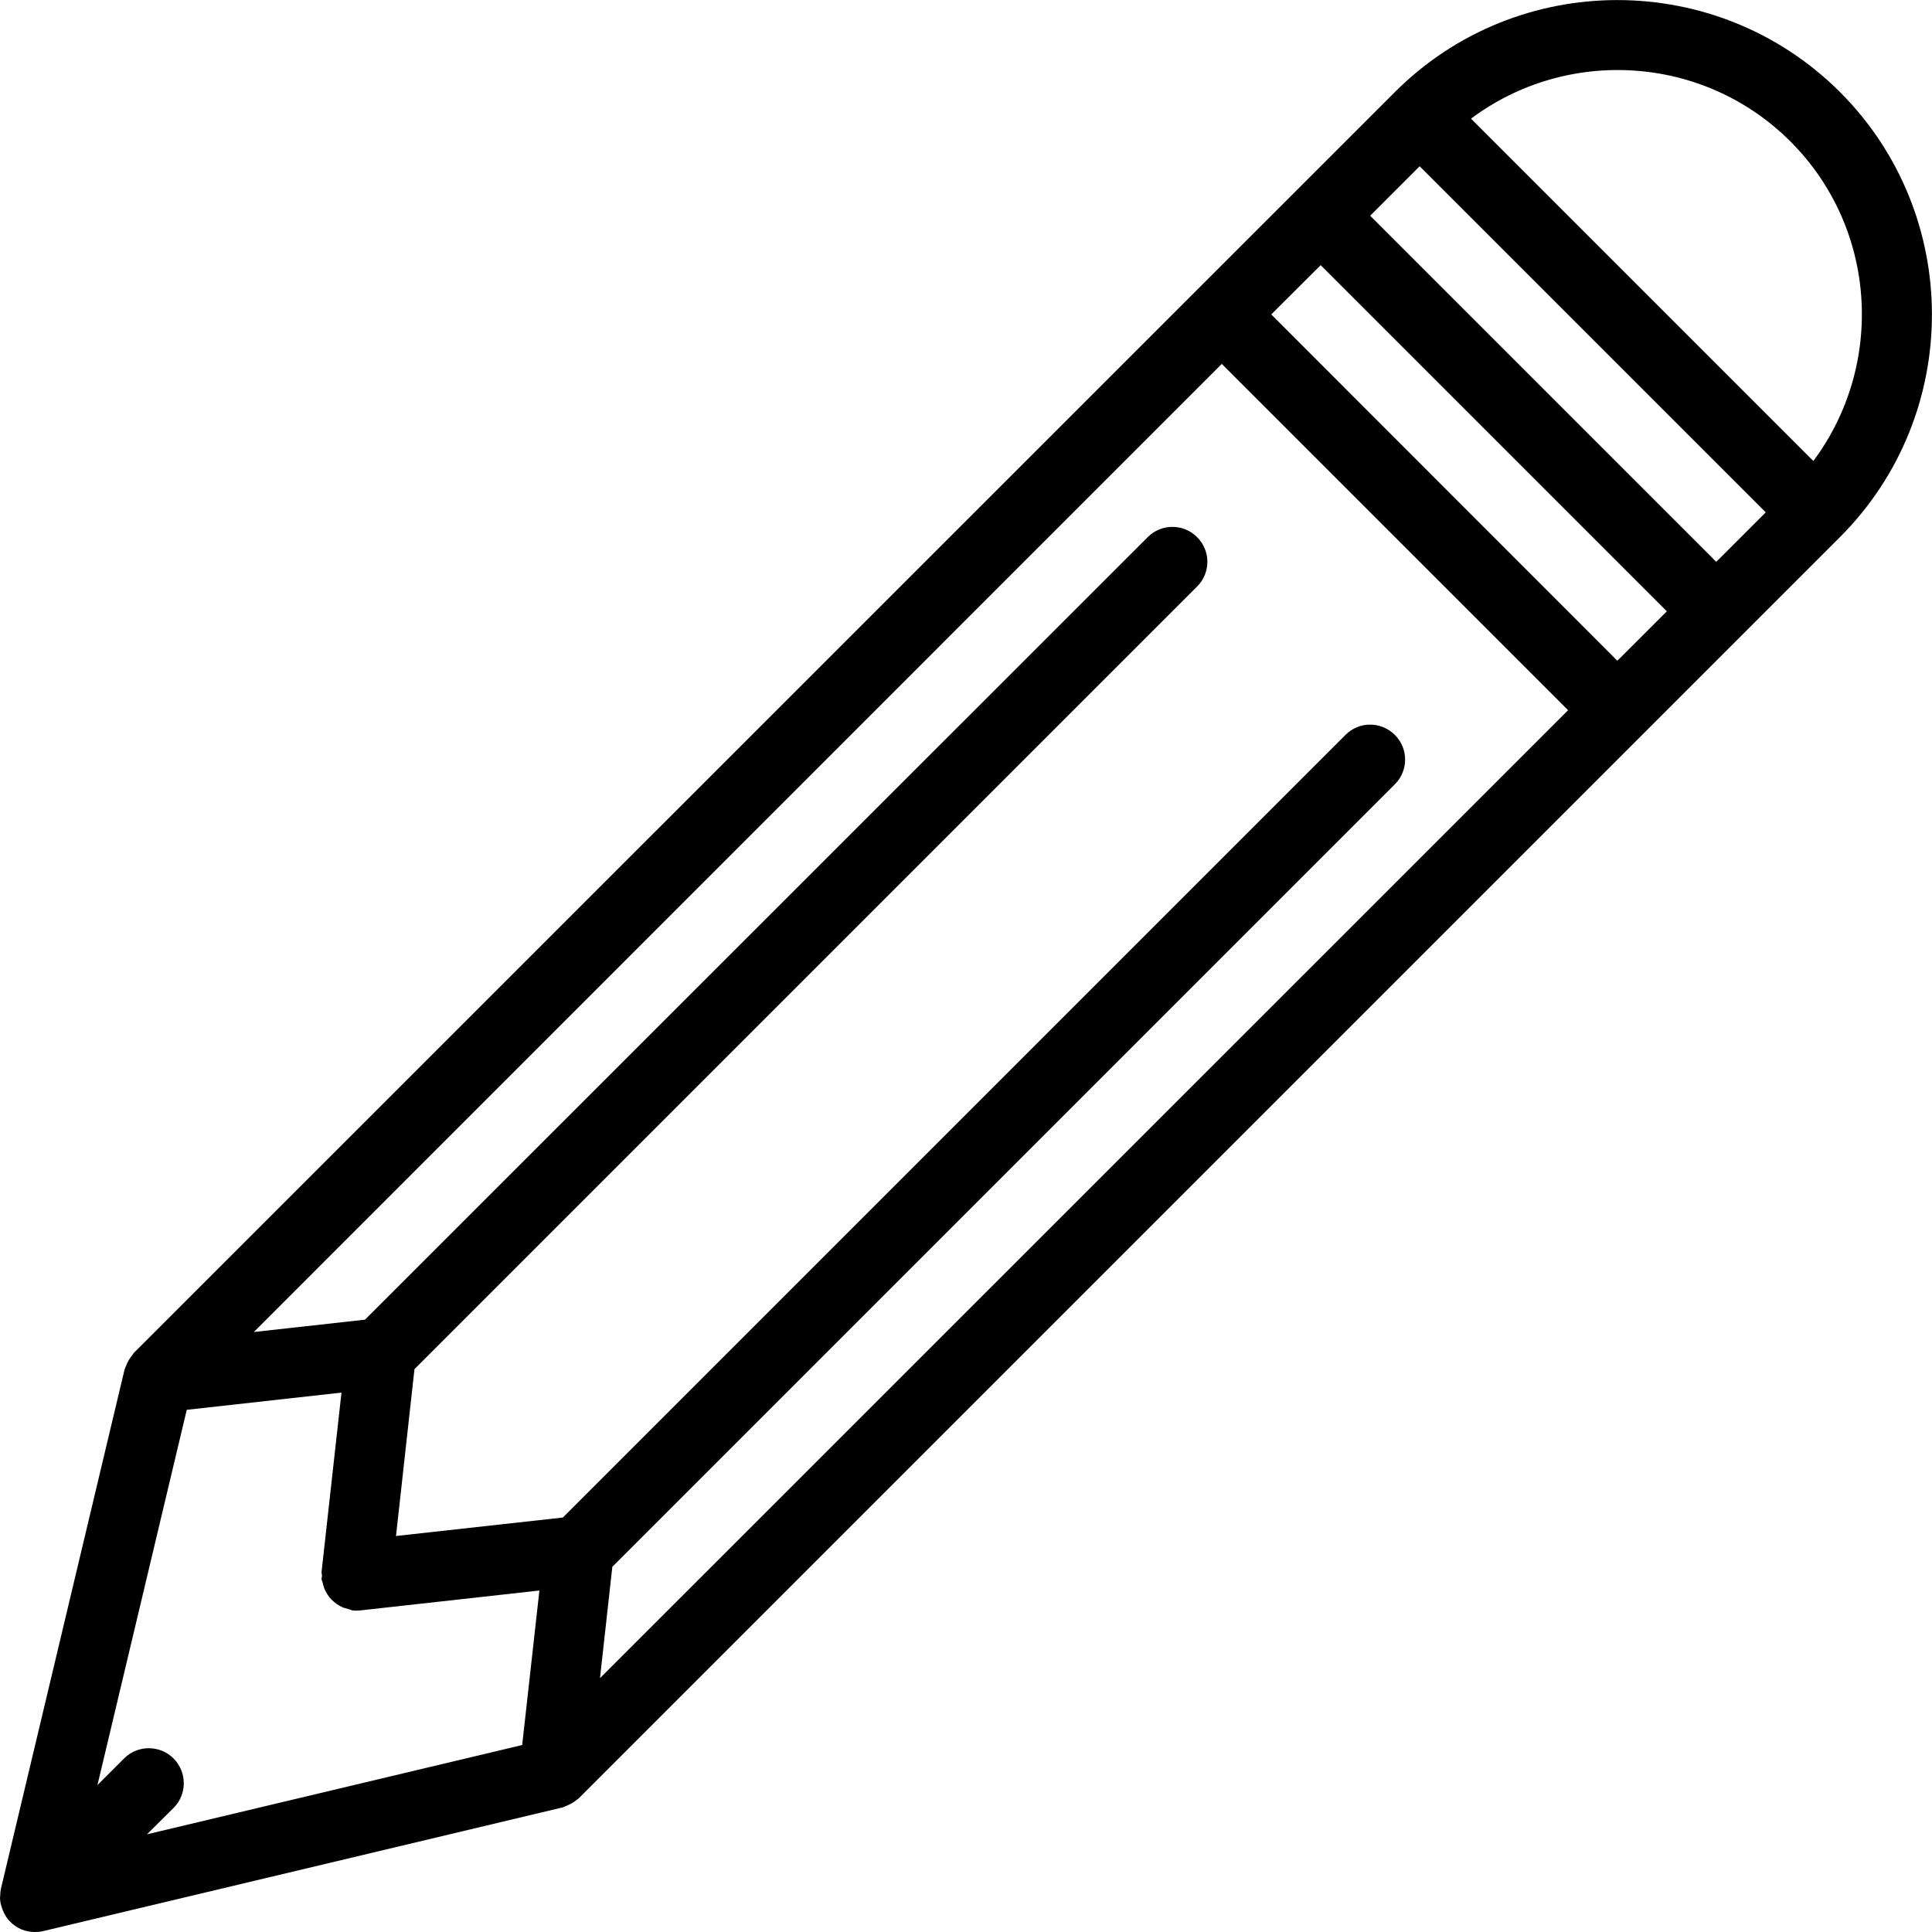
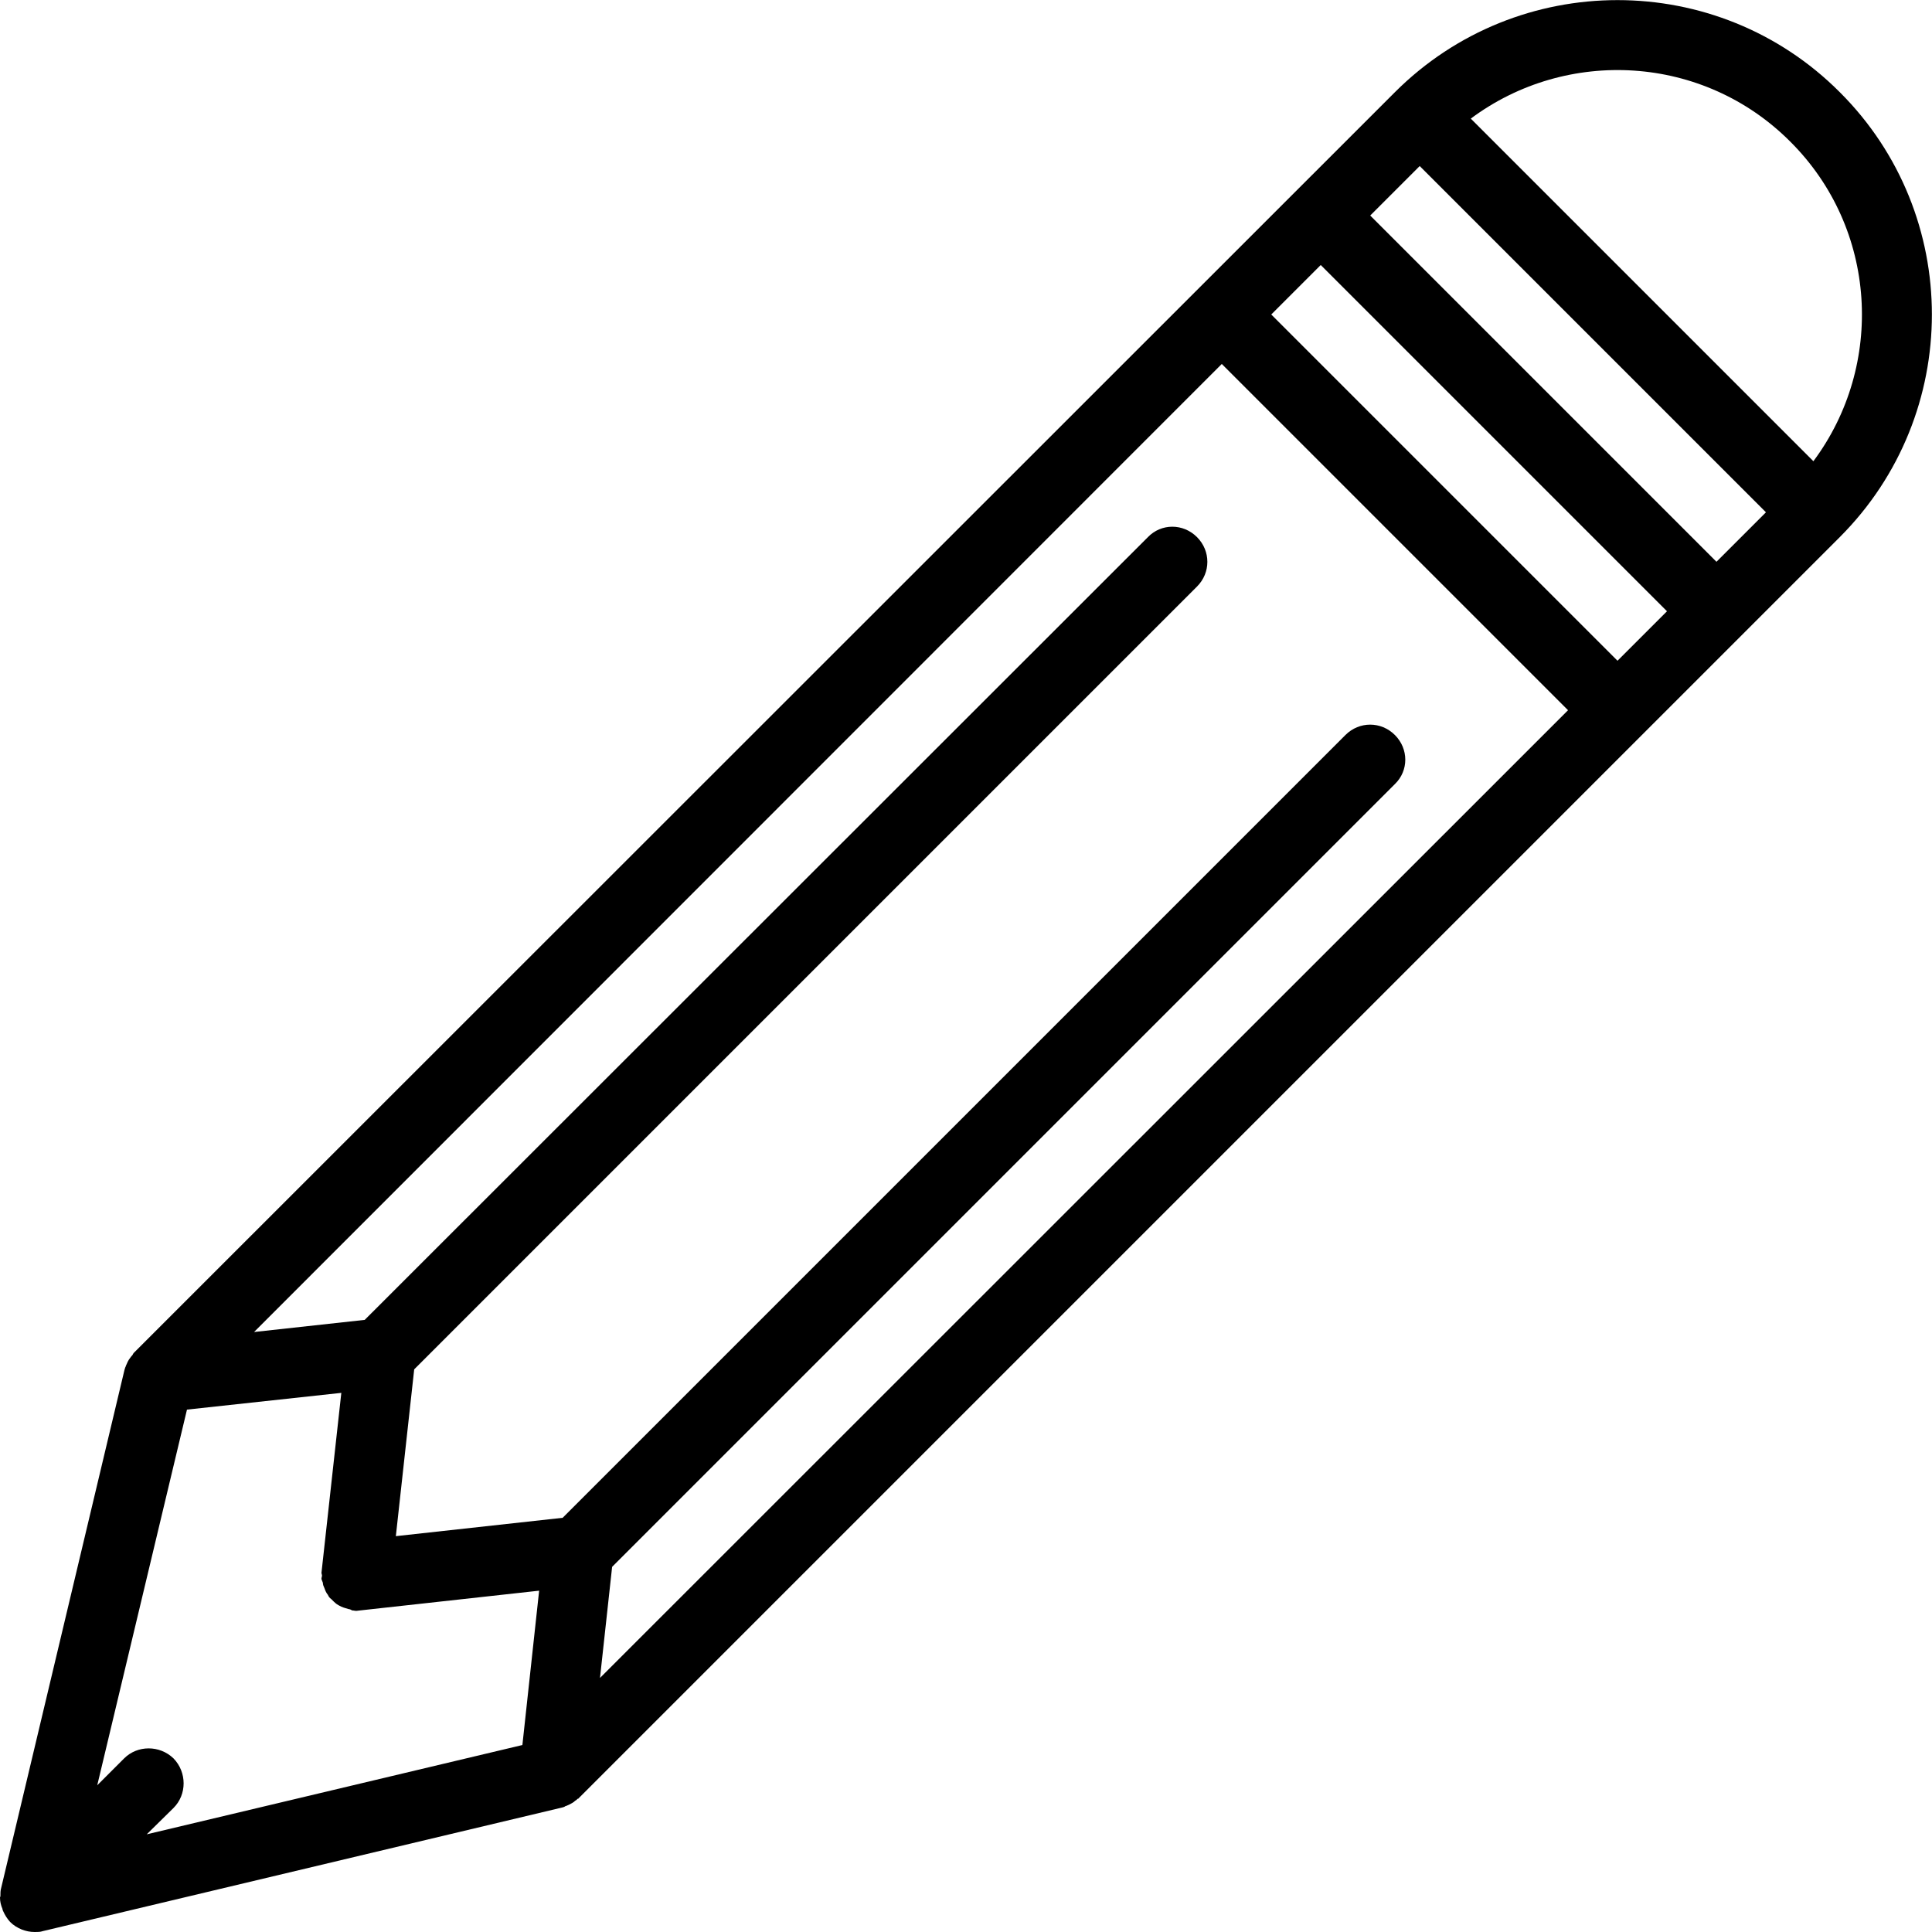
- <svg xmlns="http://www.w3.org/2000/svg" width="48px" height="48px" viewBox="0 0 36 36" version="1.1">
+ <svg xmlns="http://www.w3.org/2000/svg" width="24px" height="24px" viewBox="0 0 18 18" version="1.1">
  <g id="surface1">
-     <path style=" stroke:none;fill-rule:nonzero;fill:rgb(0%,0%,0%);fill-opacity:1;" d="M 34.285 1.715 C 31.996 -0.57 28.277 -0.57 25.992 1.715 L 2.492 25.211 C 2.484 25.223 2.477 25.238 2.465 25.25 C 2.453 25.266 2.441 25.281 2.43 25.297 C 2.395 25.348 2.367 25.398 2.348 25.453 C 2.34 25.469 2.332 25.484 2.328 25.504 C 2.324 25.508 2.32 25.516 2.32 25.523 L 0.016 35.199 C 0.008 35.242 0.004 35.285 0.004 35.328 C 0.004 35.34 0 35.348 0 35.355 C 0 35.43 0.016 35.5 0.043 35.57 C 0.047 35.586 0.055 35.602 0.062 35.617 C 0.094 35.688 0.133 35.754 0.191 35.809 C 0.25 35.871 0.324 35.918 0.402 35.953 C 0.48 35.984 0.566 36 0.648 36 C 0.699 36 0.75 35.996 0.801 35.984 L 10.477 33.68 C 10.496 33.676 10.512 33.668 10.527 33.66 C 10.551 33.652 10.57 33.645 10.59 33.633 C 10.637 33.613 10.684 33.586 10.723 33.555 C 10.738 33.543 10.754 33.531 10.77 33.52 C 10.773 33.516 10.781 33.512 10.785 33.508 L 34.285 10.008 C 36.57 7.723 36.57 4 34.285 1.715 Z M 33.363 2.637 C 34.984 4.258 35.121 6.805 33.789 8.59 L 27.41 2.211 C 29.195 0.875 31.742 1.016 33.363 2.637 Z M 30.137 12.312 L 23.688 5.859 L 24.609 4.941 L 31.059 11.391 Z M 3.234 32.766 C 2.977 32.512 2.566 32.512 2.312 32.766 L 1.816 33.262 L 3.48 26.27 L 6.363 25.949 L 5.992 29.289 C 5.988 29.312 6 29.336 6 29.359 C 6 29.383 5.988 29.406 5.992 29.43 C 5.996 29.453 6.008 29.469 6.012 29.492 C 6.02 29.527 6.031 29.562 6.043 29.598 C 6.059 29.641 6.082 29.68 6.105 29.715 C 6.125 29.746 6.145 29.773 6.172 29.801 C 6.203 29.832 6.234 29.859 6.273 29.887 C 6.301 29.906 6.332 29.926 6.363 29.941 C 6.406 29.961 6.449 29.973 6.496 29.984 C 6.523 29.988 6.543 30.004 6.566 30.008 C 6.59 30.008 6.613 30.012 6.641 30.012 C 6.664 30.012 6.688 30.008 6.711 30.008 L 10.051 29.637 L 9.73 32.516 L 2.738 34.18 L 3.234 33.688 C 3.488 33.434 3.488 33.023 3.234 32.766 Z M 11.41 29.195 L 25.992 14.613 C 26.246 14.359 26.246 13.949 25.992 13.695 C 25.734 13.438 25.324 13.438 25.07 13.695 L 10.488 28.277 L 7.379 28.621 L 7.723 25.512 L 22.305 10.93 C 22.562 10.676 22.562 10.262 22.305 10.008 C 22.051 9.754 21.641 9.754 21.387 10.008 L 6.801 24.59 L 4.73 24.82 L 22.766 6.781 L 29.219 13.234 L 11.18 31.27 Z M 31.98 10.469 L 25.531 4.02 L 26.453 3.098 L 32.902 9.547 Z M 31.98 10.469 " />
+     <path style=" stroke:none;fill-rule:nonzero;fill:rgb(0%,0%,0%);fill-opacity:1;" d="M 17.141 0.859 C 16 -0.285 14.141 -0.285 12.996 0.859 L 1.246 12.605 C 1.242 12.609 1.238 12.617 1.234 12.625 C 1.227 12.633 1.219 12.641 1.215 12.648 C 1.195 12.672 1.184 12.699 1.172 12.727 C 1.172 12.734 1.164 12.742 1.164 12.75 C 1.164 12.754 1.16 12.758 1.16 12.762 L 0.008 17.602 C 0.004 17.621 0.004 17.641 0.004 17.664 C 0.004 17.672 0 17.672 0 17.68 C 0 17.715 0.008 17.75 0.023 17.785 C 0.023 17.793 0.027 17.801 0.031 17.809 C 0.047 17.844 0.066 17.875 0.094 17.906 C 0.125 17.938 0.164 17.961 0.203 17.977 C 0.242 17.992 0.281 18 0.324 18 C 0.352 18 0.375 18 0.398 17.992 L 5.238 16.84 C 5.25 16.836 5.258 16.836 5.266 16.828 C 5.273 16.828 5.285 16.82 5.297 16.816 C 5.32 16.805 5.344 16.793 5.359 16.777 C 5.367 16.773 5.375 16.766 5.383 16.758 C 5.387 16.758 5.391 16.758 5.391 16.754 L 17.141 5.004 C 18.285 3.859 18.285 2 17.141 0.859 Z M 16.68 1.32 C 17.492 2.129 17.562 3.402 16.895 4.297 L 13.703 1.105 C 14.598 0.438 15.871 0.508 16.68 1.32 Z M 15.07 6.156 L 11.844 2.93 L 12.305 2.469 L 15.531 5.695 Z M 1.617 16.383 C 1.488 16.258 1.281 16.258 1.156 16.383 L 0.906 16.633 L 1.742 13.133 L 3.18 12.977 L 2.996 14.645 C 2.992 14.656 3 14.668 3 14.68 C 3 14.691 2.992 14.703 2.996 14.715 C 3 14.727 3.004 14.734 3.008 14.746 C 3.008 14.766 3.016 14.781 3.023 14.797 C 3.031 14.82 3.039 14.84 3.055 14.859 C 3.062 14.875 3.07 14.887 3.086 14.898 C 3.102 14.914 3.117 14.93 3.137 14.945 C 3.148 14.953 3.164 14.961 3.18 14.969 C 3.203 14.98 3.227 14.984 3.25 14.992 C 3.262 14.992 3.273 15 3.281 15.004 C 3.297 15.004 3.305 15.008 3.32 15.008 C 3.332 15.008 3.344 15.004 3.355 15.004 L 5.023 14.82 L 4.867 16.258 L 1.367 17.09 L 1.617 16.844 C 1.742 16.719 1.742 16.512 1.617 16.383 Z M 5.703 14.598 L 12.996 7.305 C 13.125 7.18 13.125 6.977 12.996 6.848 C 12.867 6.719 12.664 6.719 12.535 6.848 L 5.242 14.141 L 3.688 14.312 L 3.859 12.758 L 11.152 5.465 C 11.281 5.336 11.281 5.133 11.152 5.004 C 11.023 4.875 10.82 4.875 10.695 5.004 L 3.398 12.297 L 2.367 12.41 L 11.383 3.391 L 14.609 6.617 L 5.59 15.633 Z M 15.992 5.234 L 12.766 2.008 L 13.227 1.547 L 16.453 4.773 Z M 15.992 5.234 " />
  </g>
</svg>
